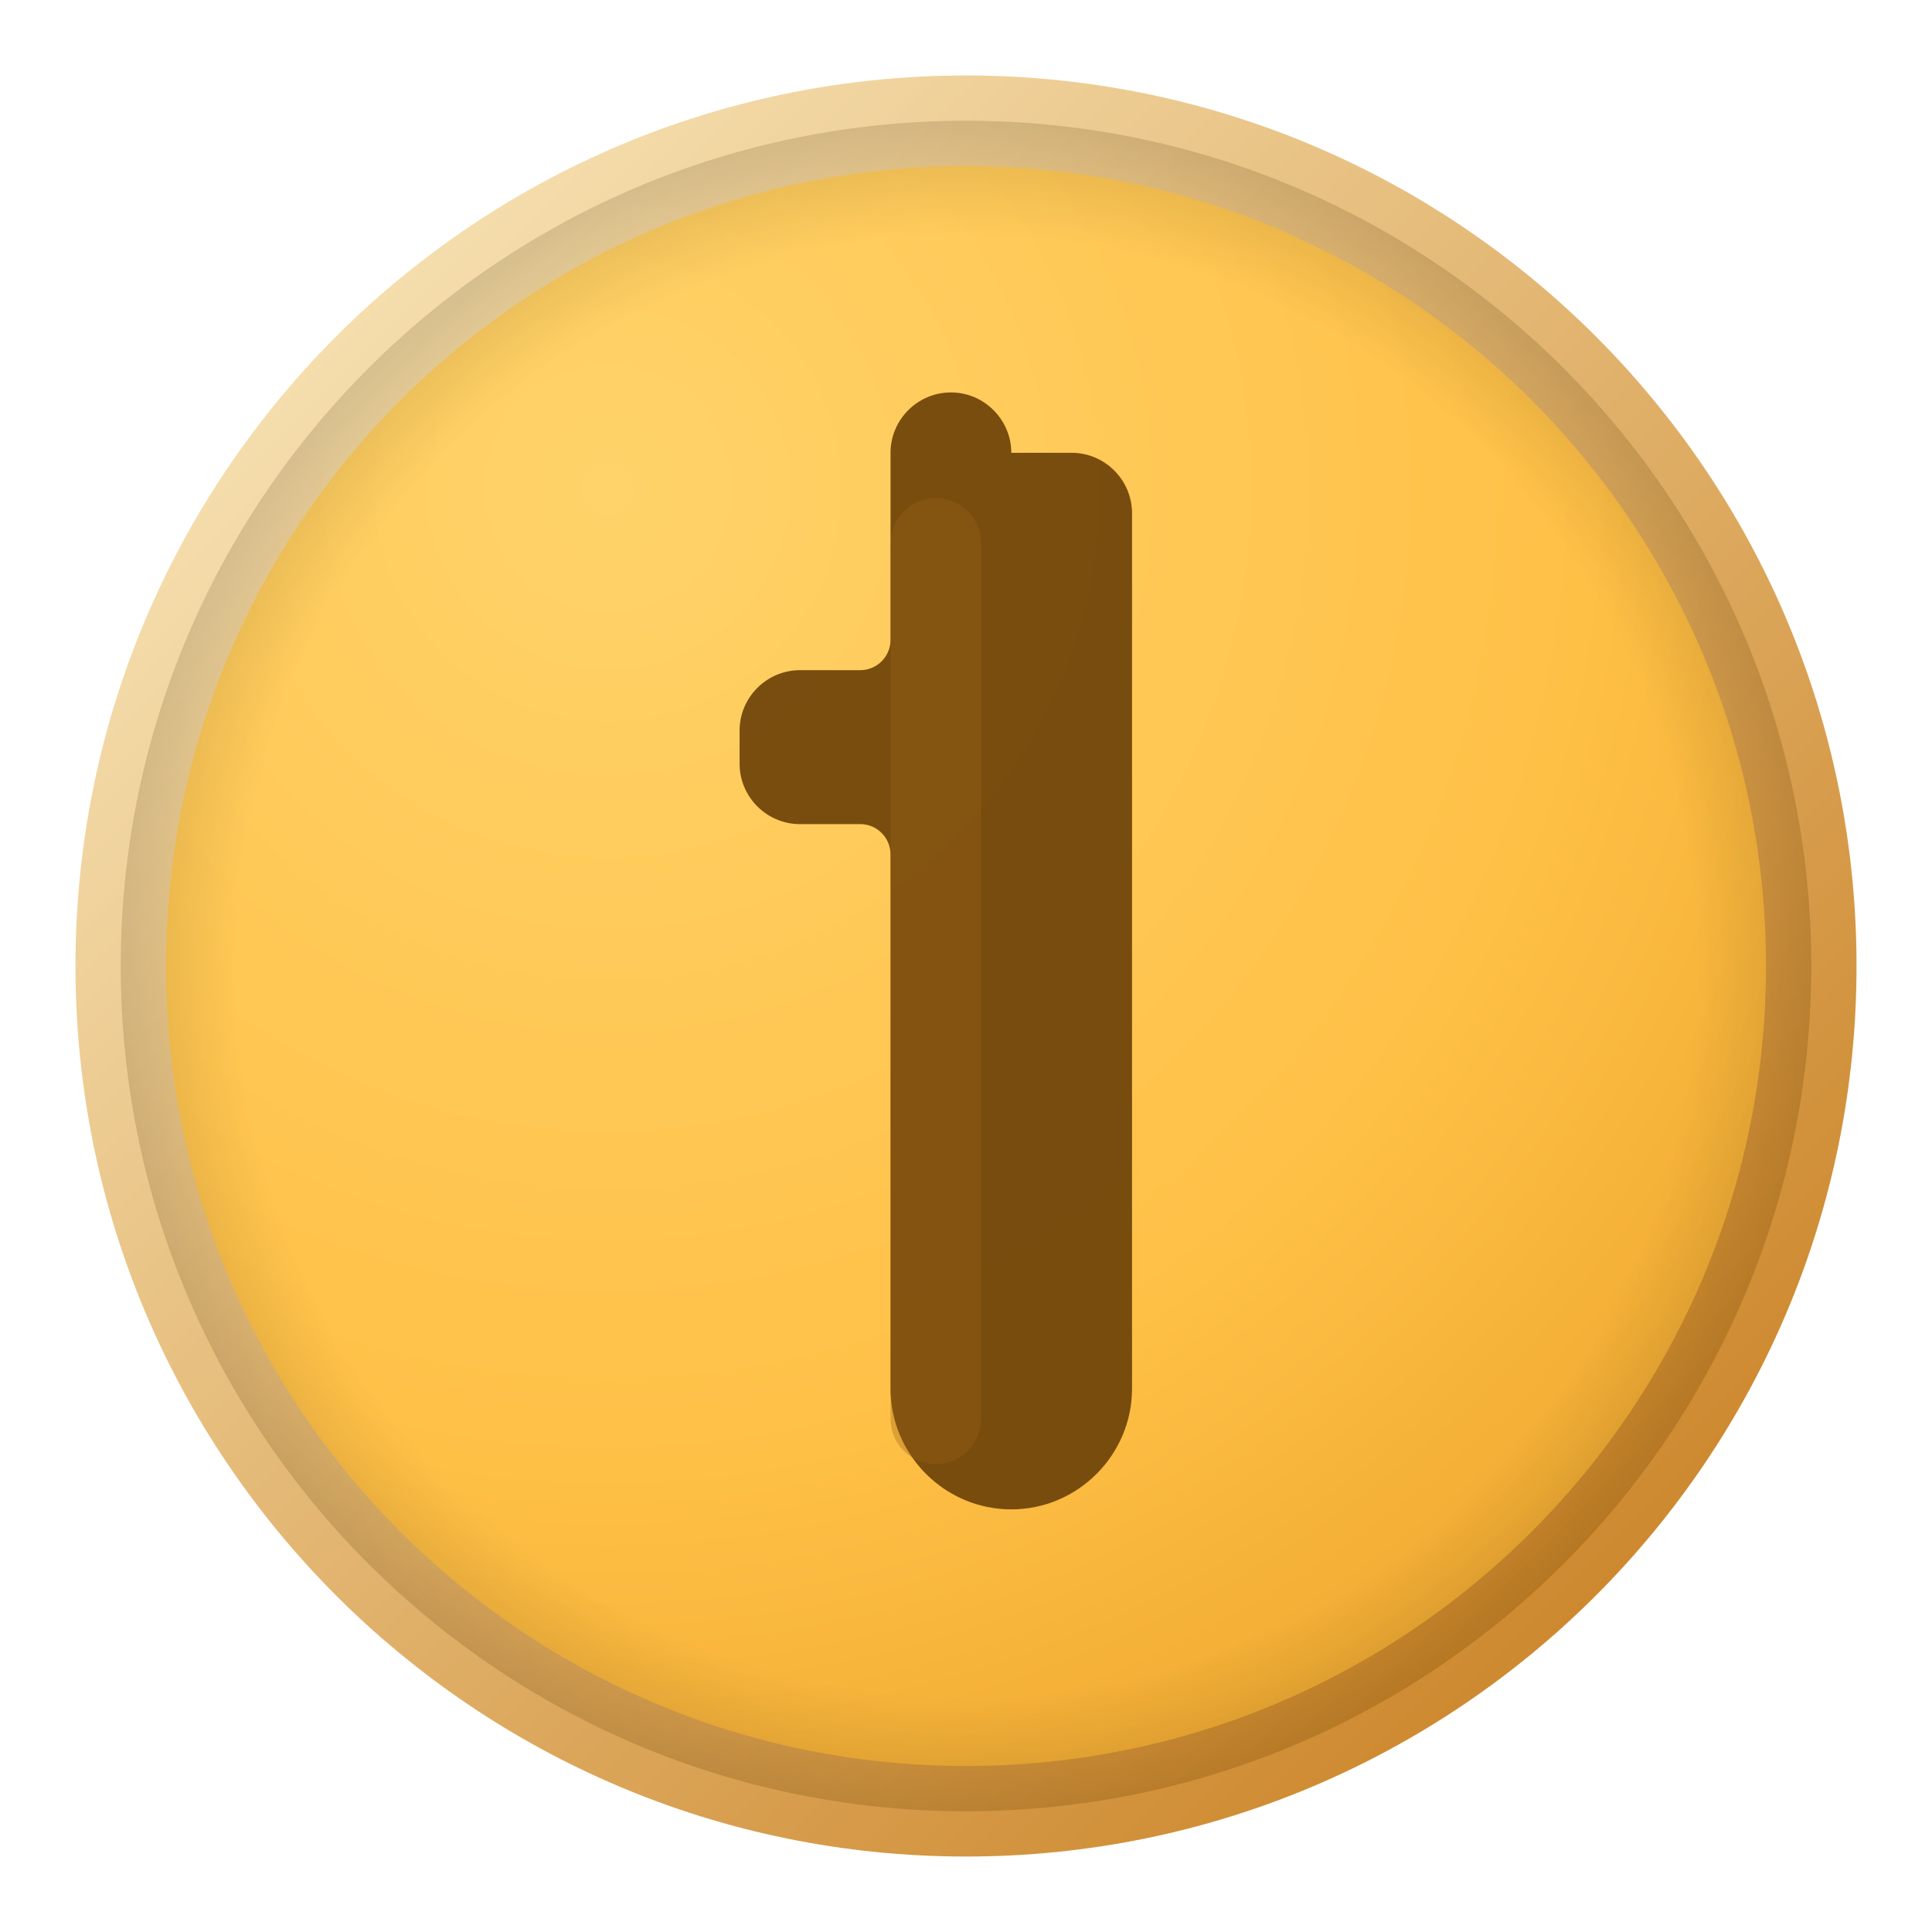
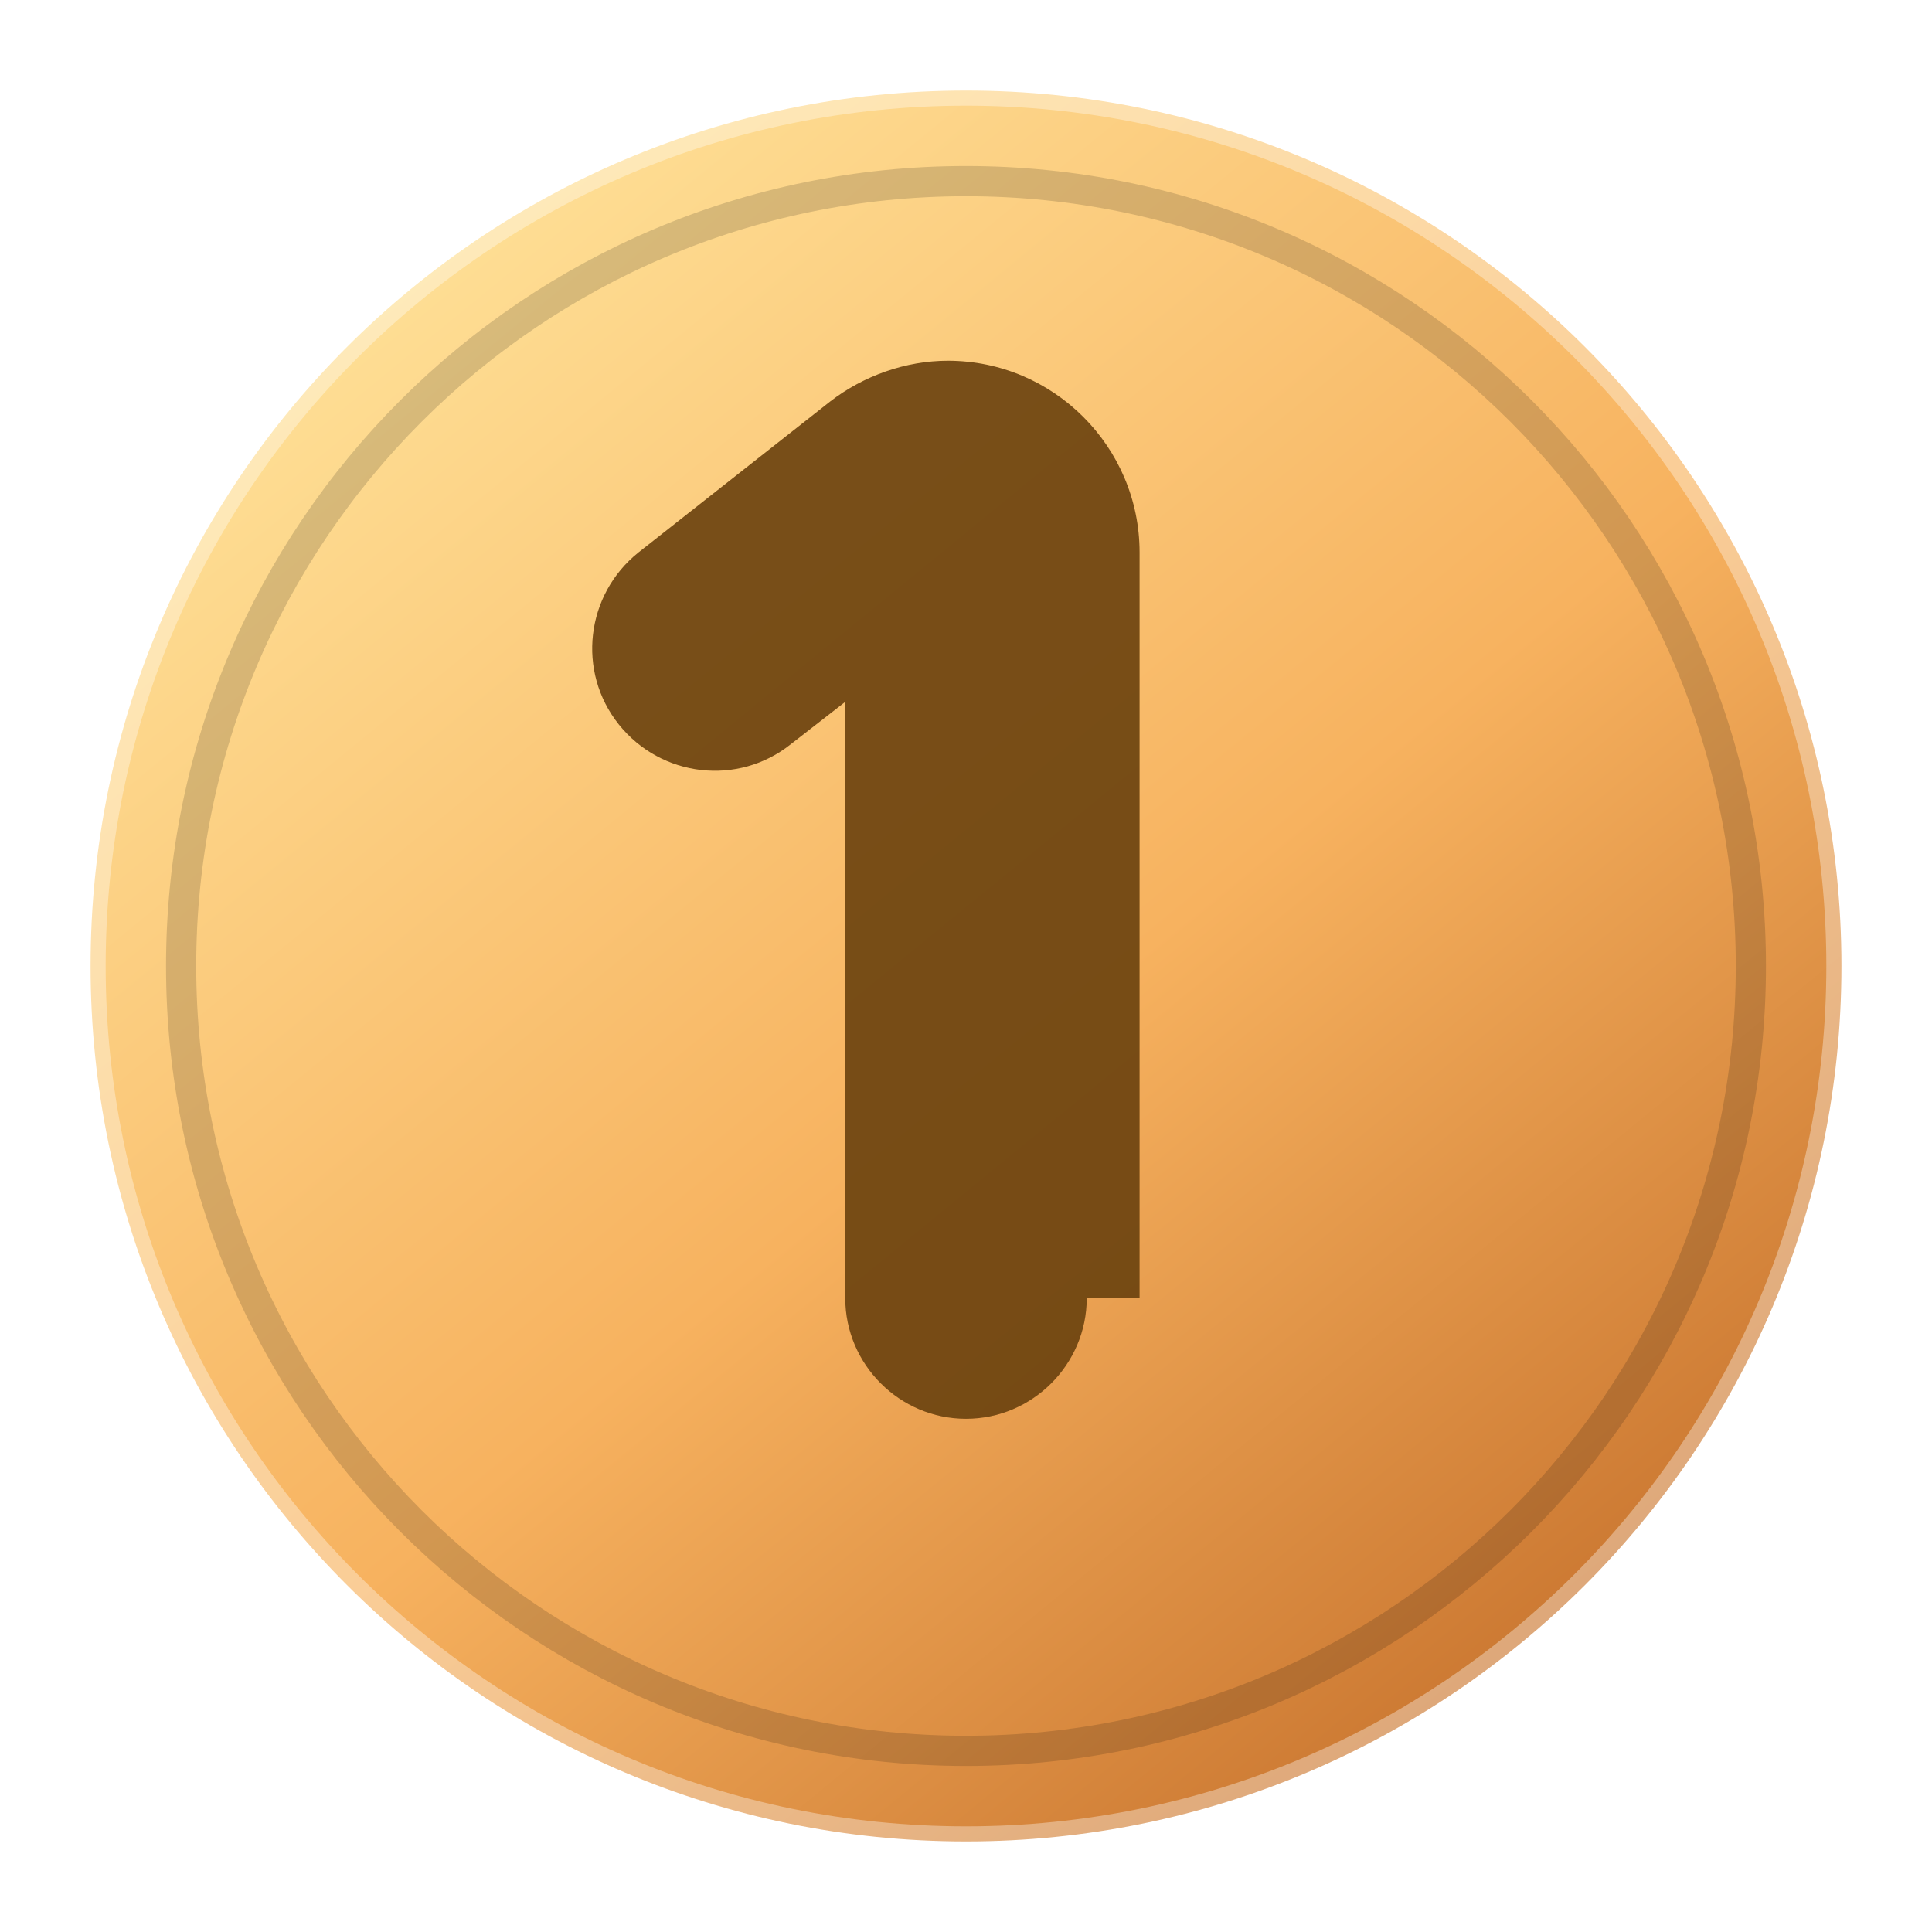
- <svg xmlns="http://www.w3.org/2000/svg" width="128" height="128" viewBox="0 0 128 128" fill="none" role="img" aria-label="BuzzCoin">
+ <svg xmlns="http://www.w3.org/2000/svg" width="128" height="128" viewBox="0 0 128 128">
  <defs>
-     <radialGradient id="gCoin" cx="0" cy="0" r="1" gradientUnits="userSpaceOnUse" gradientTransform="translate(40 32) rotate(45) scale(120)">
-       <stop offset="0" stop-color="#FFD36A" />
-       <stop offset="0.55" stop-color="#FFC046" />
-       <stop offset="1" stop-color="#E39821" />
-     </radialGradient>
-     <linearGradient id="gRim" x1="16" y1="16" x2="112" y2="112" gradientUnits="userSpaceOnUse">
-       <stop stop-color="#F7E2B2" stop-opacity="0.95" />
-       <stop offset="1" stop-color="#C87C1A" stop-opacity="0.95" />
+     <linearGradient id="g" x1="14%" y1="6%" x2="86%" y2="94%">
+       <stop offset="0%" stop-color="#FFE39A" />
+       <stop offset="55%" stop-color="#F7B25F" />
+       <stop offset="100%" stop-color="#C6712C" />
    </linearGradient>
-     <radialGradient id="gInner" cx="0" cy="0" r="1" gradientUnits="userSpaceOnUse" gradientTransform="translate(64 64) rotate(90) scale(64)">
-       <stop offset="0.75" stop-color="#000" stop-opacity="0" />
-       <stop offset="1" stop-color="#000" stop-opacity="0.25" />
-     </radialGradient>
  </defs>
-   <circle cx="64" cy="64" r="56" fill="url(#gCoin)" />
-   <circle cx="64" cy="64" r="56" fill="none" stroke="url(#gRim)" stroke-width="6" />
-   <circle cx="64" cy="64" r="56" fill="url(#gInner)" />
-   <path d="M67 30c0-2.2-1.8-4-4-4s-4 1.8-4 4v12.4c0 1.1-.9 2-2 2h-4c-2.2 0-4 1.8-4 4v2.2c0 2.2 1.8 4 4 4h4c1.1 0 2 .9 2 2V92c0 4.4 3.6 8 8 8s8-3.6 8-8V34c0-2.2-1.8-4-4-4Z" fill="#71460A" opacity="0.95" />
-   <path d="M59 36c0-1.66 1.34-3 3-3h0c1.66 0 3 1.34 3 3v58c0 1.66-1.34 3-3 3h0c-1.66 0-3-1.34-3-3V36Z" fill="#9A6216" opacity="0.35" />
+   <circle cx="64" cy="64" r="58" fill="url(#g)" />
+   <circle cx="64" cy="64" r="58" fill="none" stroke="rgba(255,255,255,.35)" stroke-width="2" />
+   <circle cx="64" cy="64" r="52" fill="none" stroke="rgba(0,0,0,.15)" stroke-width="2" />
+   <path d="M72 86c0 4.4-3.6 8-8 8s-8-3.6-8-8V46.5l-3.6 2.8c-3.5 2.8-8.6 2.2-11.4-1.3-2.8-3.5-2.2-8.6 1.3-11.4l12.7-10c2.2-1.7 5-2.7 7.8-2.7 7 0 12.7 5.7 12.7 12.7V86z" fill="#6D430F" opacity=".92" />
</svg>
